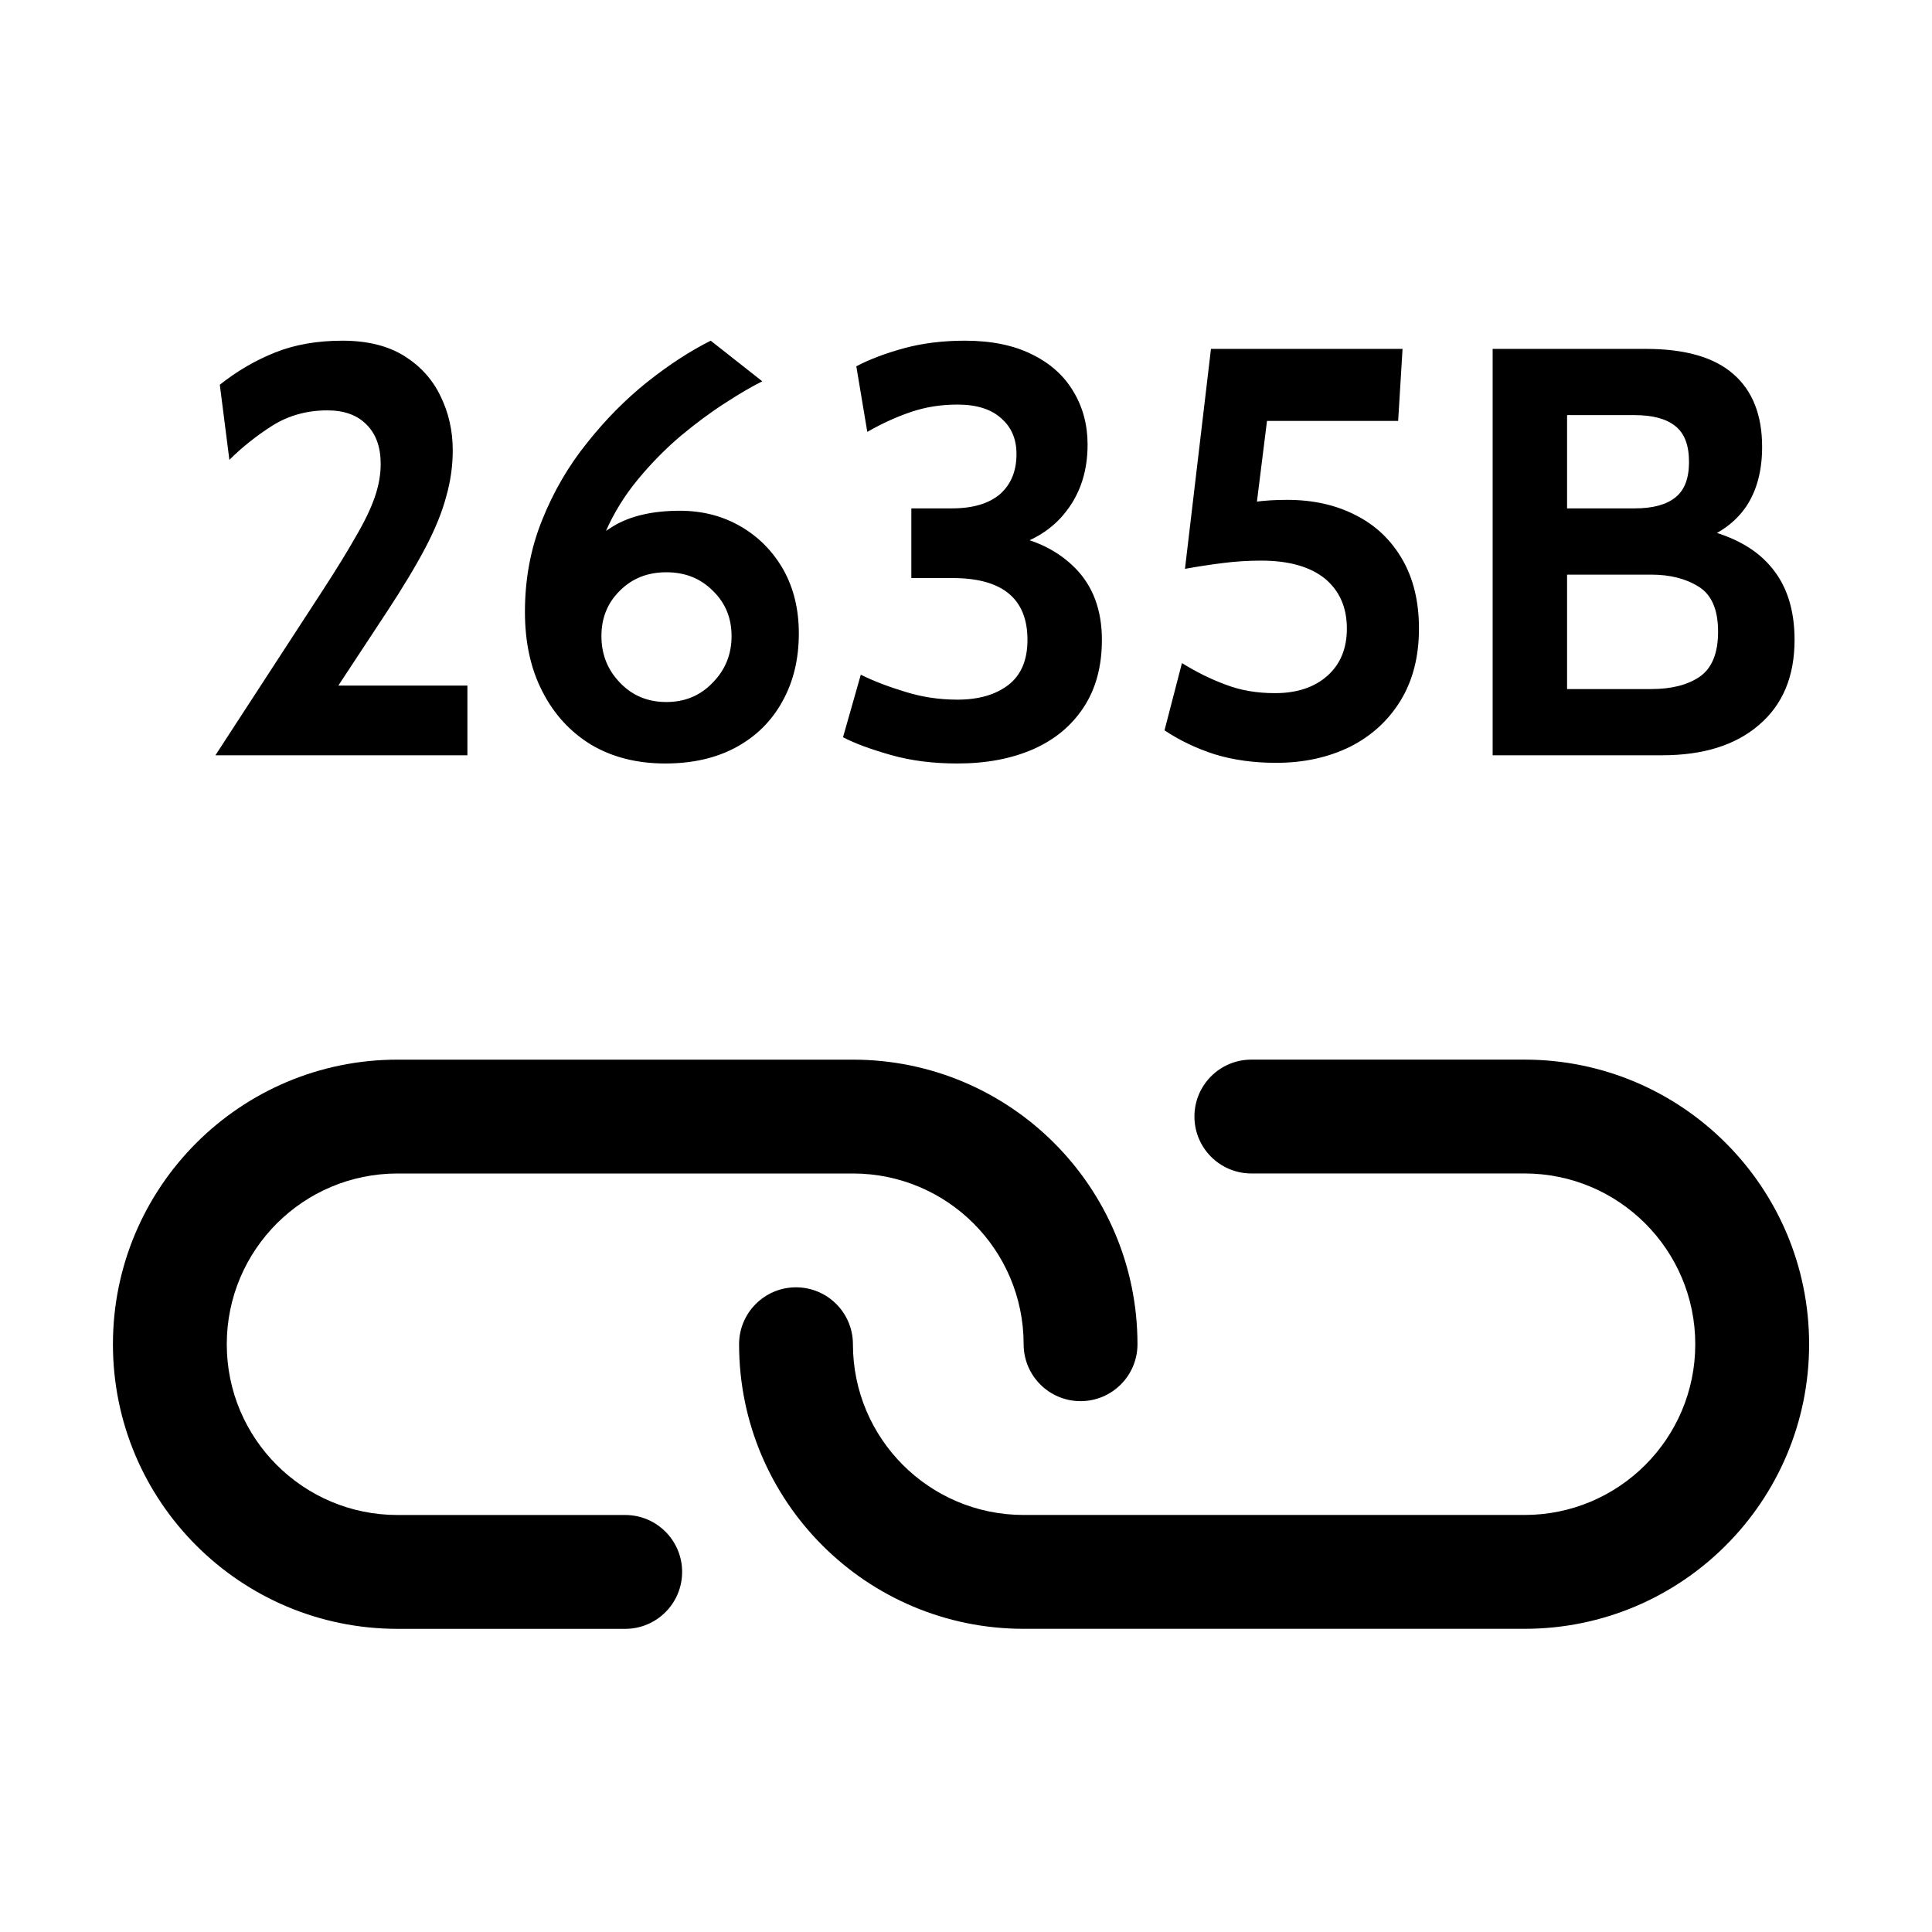
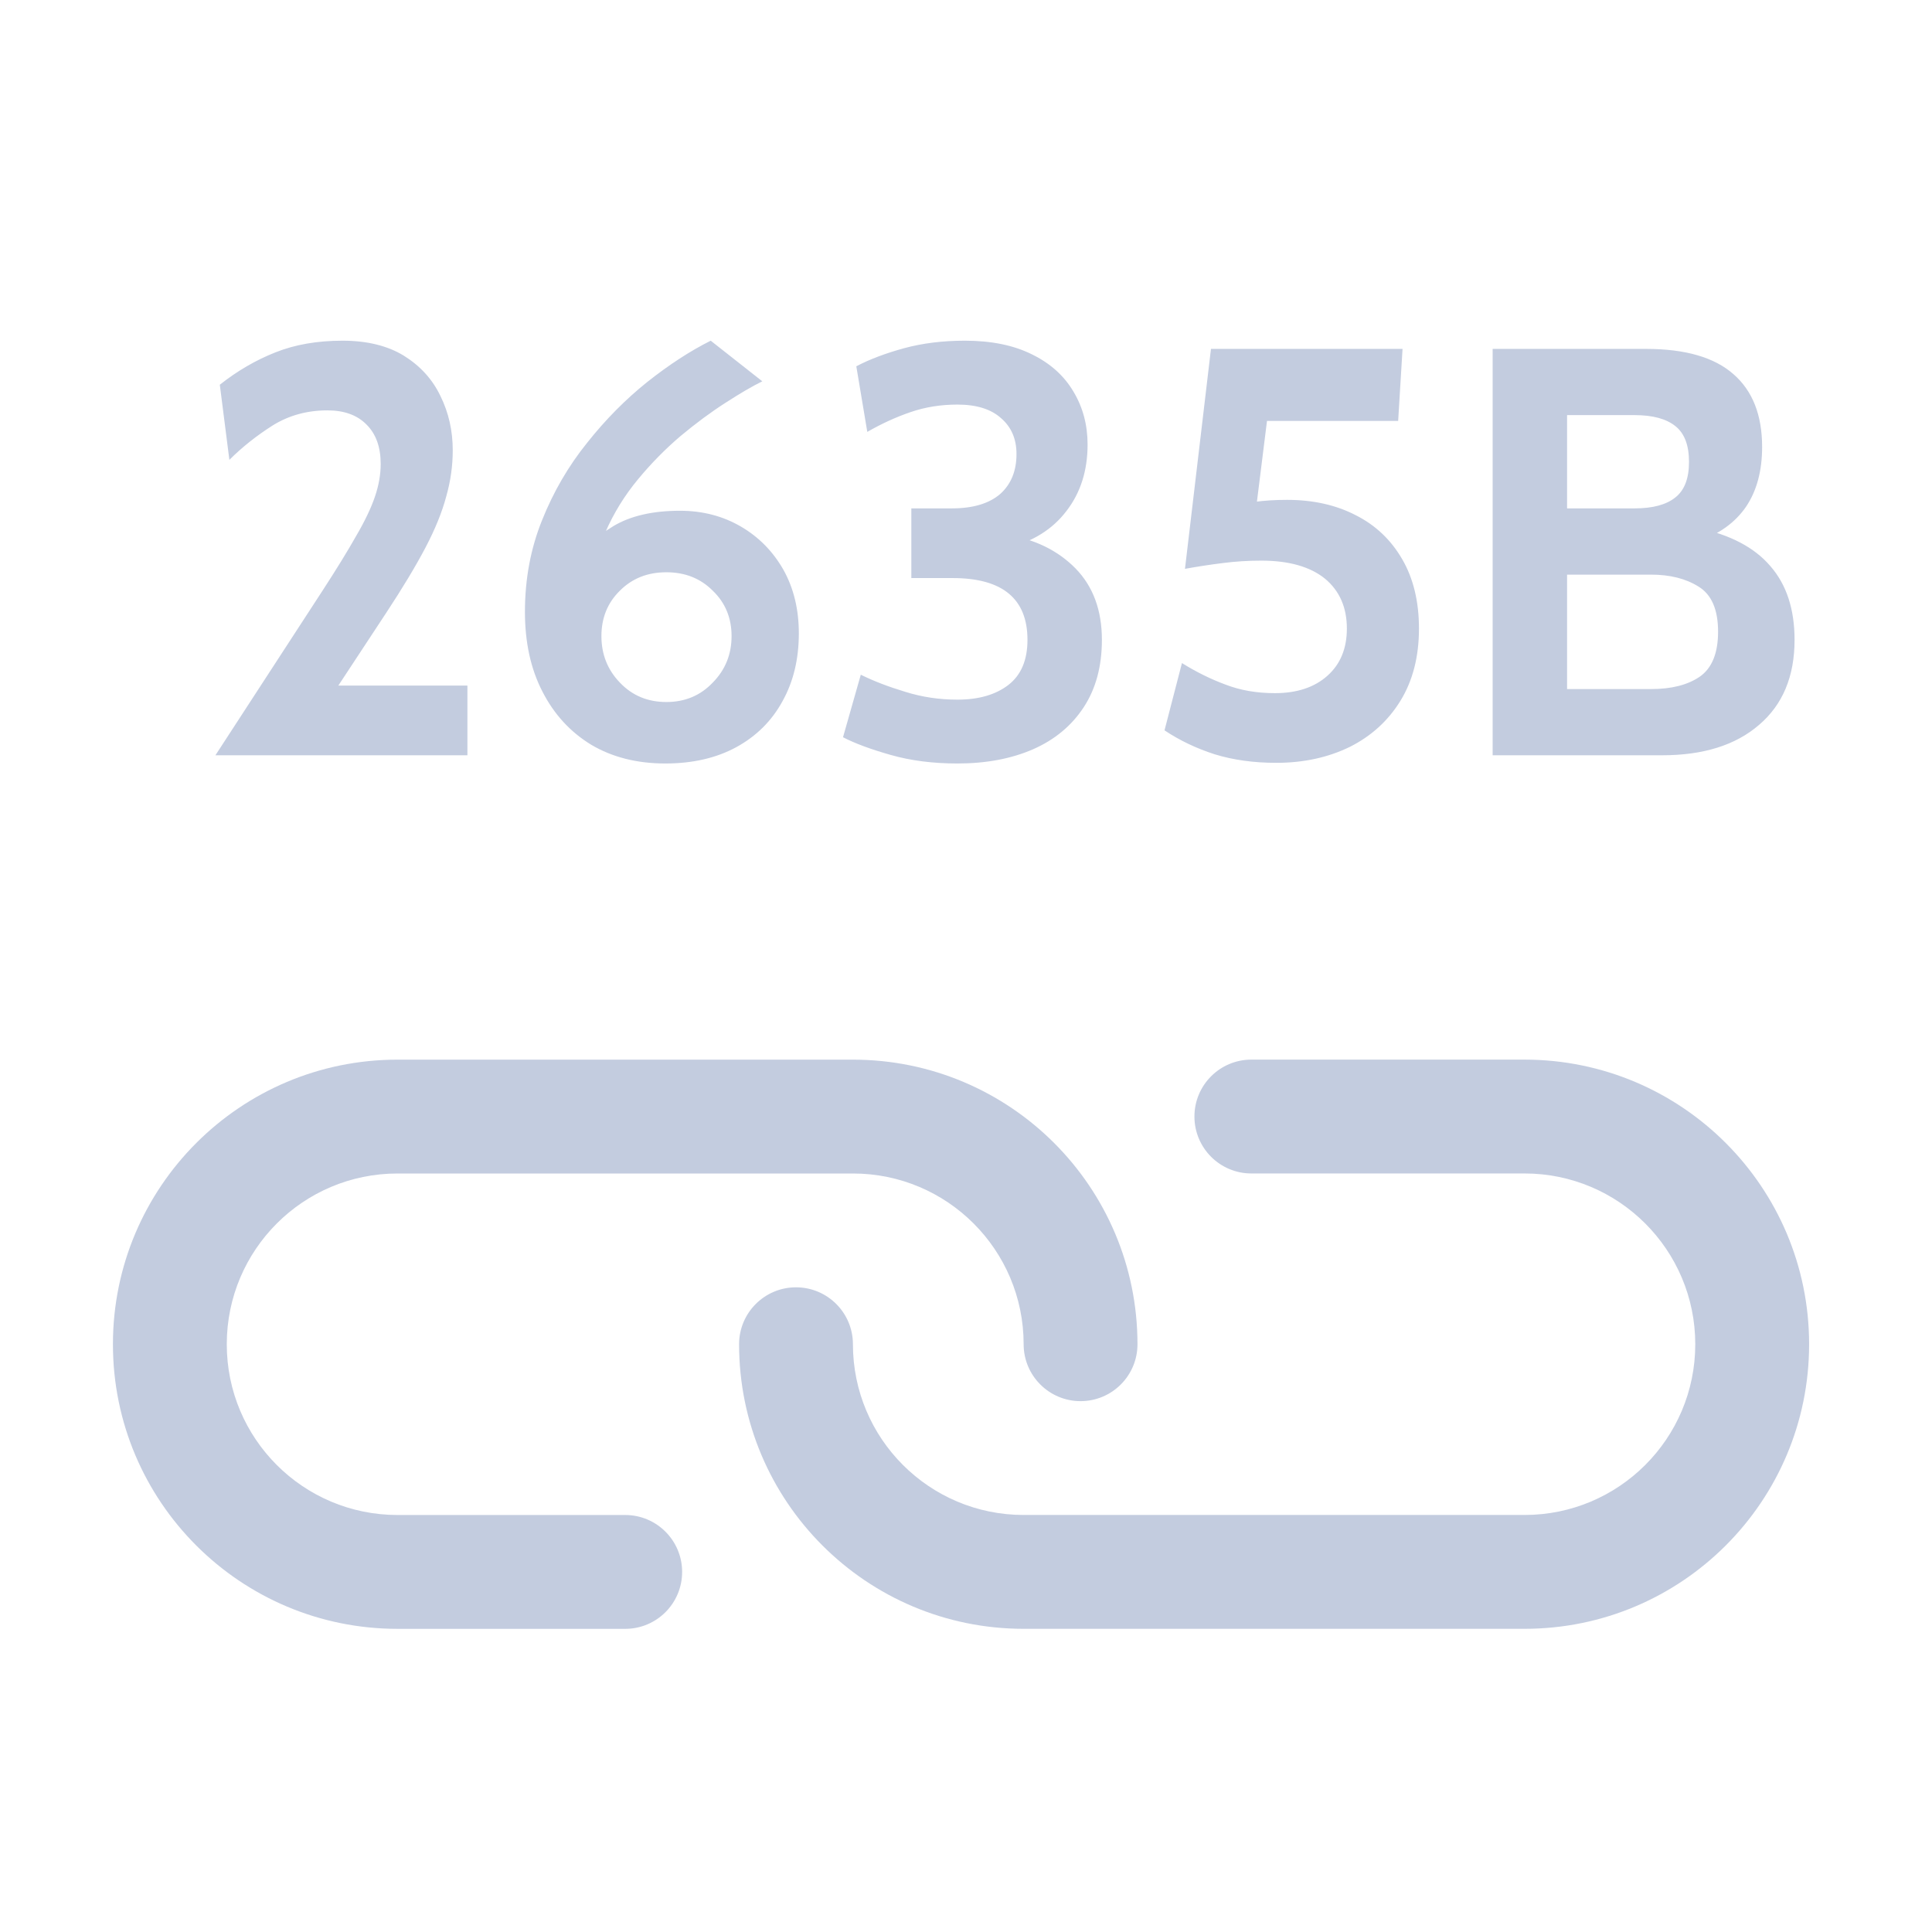
<svg xmlns="http://www.w3.org/2000/svg" xmlns:ns1="https://boxy-svg.com" version="1.1" id="Capa_1" x="0px" y="0px" viewBox="0 0 44 44" style="enable-background:new 0 0 511.997 511.997;">
  <g transform="matrix(0.042969, 0.042969, -0.042969, 0.042969, 21.88629, 8.700265)" ns1:origin="0.306799 0.301636">
    <g>
      <g>
-         <path d="M211.26,389.24l-60.331,60.331c-25.012,25.012-65.517,25.012-90.508,0.005c-24.996-24.996-24.996-65.505-0.005-90.496 l120.683-120.683c24.991-24.992,65.5-24.992,90.491,0c8.331,8.331,21.839,8.331,30.17,0c8.331-8.331,8.331-21.839,0-30.17 c-41.654-41.654-109.177-41.654-150.831,0L30.247,328.909c-41.654,41.654-41.654,109.177,0,150.831 c41.649,41.676,109.177,41.676,150.853,0l60.331-60.331c8.331-8.331,8.331-21.839,0-30.17S219.591,380.909,211.26,389.24z" />
-         <path d="M479.751,30.24c-41.654-41.654-109.199-41.654-150.853,0l-72.384,72.384c-8.331,8.331-8.331,21.839,0,30.17 c8.331,8.331,21.839,8.331,30.17,0l72.384-72.384c24.991-24.992,65.521-24.992,90.513,0c24.991,24.991,24.991,65.5,0,90.491 L316.845,283.638c-24.992,24.992-65.5,24.992-90.491,0c-8.331-8.331-21.839-8.331-30.17,0s-8.331,21.839,0,30.17 c41.654,41.654,109.177,41.654,150.831,0l132.736-132.736C521.405,139.418,521.405,71.894,479.751,30.24z" />
+         <path d="M211.26,389.24l-60.331,60.331c-25.012,25.012-65.517,25.012-90.508,0.005c-24.996-24.996-24.996-65.505-0.005-90.496 l120.683-120.683c24.991-24.992,65.5-24.992,90.491,0c8.331,8.331,21.839,8.331,30.17,0c8.331-8.331,8.331-21.839,0-30.17 c-41.654-41.654-109.177-41.654-150.831,0L30.247,328.909c-41.654,41.654-41.654,109.177,0,150.831 c41.649,41.676,109.177,41.676,150.853,0l60.331-60.331c8.331-8.331,8.331-21.839,0-30.17S219.591,380.909,211.26,389.24z" style="fill: rgb(195, 204, 223);" />
+         <path d="M479.751,30.24c-41.654-41.654-109.199-41.654-150.853,0l-72.384,72.384c-8.331,8.331-8.331,21.839,0,30.17 c8.331,8.331,21.839,8.331,30.17,0l72.384-72.384c24.991-24.992,65.521-24.992,90.513,0c24.991,24.991,24.991,65.5,0,90.491 L316.845,283.638c-24.992,24.992-65.5,24.992-90.491,0c-8.331-8.331-21.839-8.331-30.17,0s-8.331,21.839,0,30.17 c41.654,41.654,109.177,41.654,150.831,0l132.736-132.736C521.405,139.418,521.405,71.894,479.751,30.24z" style="fill: rgb(195, 204, 223);" />
      </g>
    </g>
  </g>
  <g />
  <g />
  <g />
  <g />
  <g />
  <g />
  <g />
  <g />
  <g />
  <g />
  <g />
  <g />
  <g />
  <g />
  <g />
-   <path d="M 10.645 17.201 L 4.906 17.201 L 7.34 13.46 C 7.66 12.968 7.917 12.55 8.11 12.208 C 8.307 11.872 8.45 11.572 8.538 11.314 C 8.625 11.059 8.67 10.811 8.67 10.566 C 8.67 10.183 8.563 9.885 8.351 9.673 C 8.138 9.454 7.84 9.346 7.457 9.346 C 6.995 9.346 6.58 9.46 6.212 9.688 C 5.845 9.921 5.514 10.183 5.224 10.473 L 5.006 8.762 C 5.406 8.445 5.829 8.2 6.275 8.024 C 6.72 7.847 7.228 7.759 7.799 7.759 C 8.358 7.759 8.826 7.873 9.198 8.101 C 9.573 8.335 9.85 8.64 10.031 9.019 C 10.218 9.398 10.311 9.81 10.311 10.256 C 10.311 10.608 10.262 10.958 10.163 11.305 C 10.07 11.658 9.912 12.048 9.689 12.473 C 9.465 12.898 9.168 13.392 8.795 13.958 L 7.705 15.614 L 10.645 15.614 L 10.645 17.201 Z M 15.151 17.388 C 14.508 17.388 13.945 17.246 13.464 16.961 C 12.987 16.67 12.616 16.266 12.352 15.747 C 12.087 15.234 11.955 14.629 11.955 13.935 C 11.955 13.189 12.085 12.493 12.344 11.85 C 12.603 11.202 12.945 10.613 13.371 10.085 C 13.79 9.556 14.247 9.095 14.739 8.701 C 15.237 8.306 15.719 7.993 16.186 7.759 L 17.361 8.684 C 17.127 8.799 16.848 8.963 16.52 9.175 C 16.189 9.387 15.849 9.639 15.501 9.929 C 15.154 10.224 14.83 10.553 14.529 10.917 C 14.224 11.285 13.978 11.685 13.79 12.115 C 13.603 12.545 13.51 13.001 13.51 13.484 L 13.036 12.9 C 13.269 12.522 13.581 12.216 13.969 11.982 C 14.358 11.749 14.864 11.632 15.485 11.632 C 15.999 11.632 16.461 11.752 16.87 11.99 C 17.28 12.228 17.604 12.558 17.843 12.978 C 18.077 13.398 18.193 13.881 18.193 14.425 C 18.193 15.01 18.069 15.526 17.819 15.973 C 17.576 16.418 17.226 16.766 16.769 17.016 C 16.313 17.264 15.774 17.388 15.151 17.388 Z M 15.176 15.988 C 15.601 15.988 15.953 15.84 16.233 15.545 C 16.518 15.255 16.661 14.902 16.661 14.487 C 16.661 14.073 16.518 13.727 16.233 13.453 C 15.953 13.172 15.601 13.033 15.176 13.033 C 14.749 13.033 14.397 13.172 14.117 13.453 C 13.837 13.727 13.697 14.073 13.697 14.487 C 13.697 14.902 13.837 15.255 14.117 15.545 C 14.397 15.84 14.749 15.988 15.176 15.988 Z M 21.805 17.388 C 21.249 17.388 20.744 17.324 20.288 17.194 C 19.832 17.065 19.468 16.93 19.199 16.79 L 19.604 15.366 C 19.899 15.512 20.236 15.641 20.615 15.755 C 20.993 15.874 21.389 15.934 21.805 15.934 C 22.287 15.934 22.673 15.823 22.964 15.6 C 23.254 15.376 23.4 15.034 23.4 14.573 C 23.4 14.106 23.259 13.757 22.979 13.522 C 22.695 13.284 22.266 13.165 21.696 13.165 L 20.755 13.165 L 20.755 11.578 L 21.68 11.578 C 22.157 11.578 22.524 11.469 22.778 11.251 C 23.026 11.029 23.15 10.725 23.15 10.341 C 23.15 9.999 23.034 9.727 22.8 9.525 C 22.572 9.318 22.24 9.214 21.805 9.214 C 21.425 9.214 21.071 9.271 20.739 9.385 C 20.407 9.498 20.078 9.649 19.752 9.836 L 19.502 8.342 C 19.808 8.181 20.172 8.045 20.591 7.93 C 21.012 7.816 21.472 7.759 21.976 7.759 C 22.577 7.759 23.086 7.863 23.501 8.07 C 23.915 8.272 24.229 8.552 24.442 8.91 C 24.66 9.269 24.769 9.673 24.769 10.124 C 24.769 10.721 24.607 11.226 24.286 11.64 C 23.97 12.055 23.521 12.335 22.941 12.481 L 22.924 12.178 C 23.567 12.28 24.092 12.536 24.496 12.947 C 24.895 13.357 25.095 13.898 25.095 14.573 C 25.095 15.174 24.957 15.685 24.682 16.105 C 24.408 16.525 24.024 16.845 23.532 17.062 C 23.034 17.28 22.458 17.388 21.805 17.388 Z M 29.065 17.373 C 28.555 17.373 28.089 17.309 27.665 17.179 C 27.244 17.044 26.863 16.861 26.521 16.633 L 26.918 15.101 C 27.244 15.304 27.576 15.468 27.913 15.592 C 28.25 15.722 28.623 15.786 29.034 15.786 C 29.536 15.786 29.935 15.654 30.231 15.39 C 30.527 15.126 30.674 14.767 30.674 14.316 C 30.674 13.834 30.508 13.456 30.177 13.18 C 29.839 12.906 29.354 12.768 28.723 12.768 C 28.426 12.768 28.136 12.786 27.85 12.823 C 27.56 12.859 27.273 12.903 26.987 12.955 L 27.579 7.946 L 31.942 7.946 L 31.842 9.586 L 28.855 9.586 L 28.535 12.153 L 27.897 11.57 C 28.11 11.508 28.334 11.461 28.566 11.431 C 28.794 11.399 29.043 11.384 29.313 11.384 C 29.904 11.384 30.426 11.5 30.877 11.734 C 31.328 11.961 31.68 12.296 31.935 12.737 C 32.188 13.172 32.316 13.699 32.316 14.316 C 32.316 14.954 32.175 15.501 31.896 15.957 C 31.616 16.413 31.231 16.763 30.745 17.008 C 30.251 17.25 29.691 17.373 29.065 17.373 Z M 37.852 17.201 L 33.994 17.201 L 33.994 7.946 L 37.487 7.946 C 38.378 7.946 39.042 8.137 39.478 8.521 C 39.913 8.9 40.131 9.452 40.131 10.178 C 40.131 10.723 40.01 11.175 39.766 11.539 C 39.516 11.903 39.149 12.167 38.661 12.332 L 38.661 12.021 C 39.403 12.178 39.955 12.467 40.318 12.892 C 40.686 13.313 40.87 13.873 40.87 14.573 C 40.87 15.402 40.601 16.049 40.061 16.509 C 39.527 16.971 38.791 17.201 37.852 17.201 Z M 35.689 13.087 L 35.689 15.693 L 37.604 15.693 C 38.065 15.693 38.433 15.6 38.708 15.413 C 38.987 15.22 39.128 14.878 39.128 14.386 C 39.128 13.883 38.98 13.541 38.684 13.36 C 38.394 13.178 38.034 13.087 37.604 13.087 L 35.689 13.087 Z M 35.689 9.454 L 35.689 11.578 L 37.229 11.578 C 37.64 11.578 37.948 11.495 38.155 11.329 C 38.364 11.164 38.466 10.894 38.466 10.52 C 38.466 10.141 38.364 9.869 38.155 9.704 C 37.948 9.538 37.64 9.454 37.229 9.454 L 35.689 9.454 Z" style="white-space: pre;" ns1:origin="0.475309 1.47897" />
+   <path d="M 10.645 17.201 L 4.906 17.201 L 7.34 13.46 C 7.66 12.968 7.917 12.55 8.11 12.208 C 8.307 11.872 8.45 11.572 8.538 11.314 C 8.625 11.059 8.67 10.811 8.67 10.566 C 8.67 10.183 8.563 9.885 8.351 9.673 C 8.138 9.454 7.84 9.346 7.457 9.346 C 6.995 9.346 6.58 9.46 6.212 9.688 C 5.845 9.921 5.514 10.183 5.224 10.473 L 5.006 8.762 C 5.406 8.445 5.829 8.2 6.275 8.024 C 6.72 7.847 7.228 7.759 7.799 7.759 C 8.358 7.759 8.826 7.873 9.198 8.101 C 9.573 8.335 9.85 8.64 10.031 9.019 C 10.218 9.398 10.311 9.81 10.311 10.256 C 10.311 10.608 10.262 10.958 10.163 11.305 C 10.07 11.658 9.912 12.048 9.689 12.473 C 9.465 12.898 9.168 13.392 8.795 13.958 L 7.705 15.614 L 10.645 15.614 L 10.645 17.201 Z M 15.151 17.388 C 14.508 17.388 13.945 17.246 13.464 16.961 C 12.987 16.67 12.616 16.266 12.352 15.747 C 12.087 15.234 11.955 14.629 11.955 13.935 C 11.955 13.189 12.085 12.493 12.344 11.85 C 12.603 11.202 12.945 10.613 13.371 10.085 C 13.79 9.556 14.247 9.095 14.739 8.701 C 15.237 8.306 15.719 7.993 16.186 7.759 L 17.361 8.684 C 17.127 8.799 16.848 8.963 16.52 9.175 C 16.189 9.387 15.849 9.639 15.501 9.929 C 15.154 10.224 14.83 10.553 14.529 10.917 C 14.224 11.285 13.978 11.685 13.79 12.115 C 13.603 12.545 13.51 13.001 13.51 13.484 L 13.036 12.9 C 13.269 12.522 13.581 12.216 13.969 11.982 C 14.358 11.749 14.864 11.632 15.485 11.632 C 15.999 11.632 16.461 11.752 16.87 11.99 C 17.28 12.228 17.604 12.558 17.843 12.978 C 18.077 13.398 18.193 13.881 18.193 14.425 C 18.193 15.01 18.069 15.526 17.819 15.973 C 17.576 16.418 17.226 16.766 16.769 17.016 C 16.313 17.264 15.774 17.388 15.151 17.388 Z M 15.176 15.988 C 15.601 15.988 15.953 15.84 16.233 15.545 C 16.518 15.255 16.661 14.902 16.661 14.487 C 16.661 14.073 16.518 13.727 16.233 13.453 C 15.953 13.172 15.601 13.033 15.176 13.033 C 14.749 13.033 14.397 13.172 14.117 13.453 C 13.837 13.727 13.697 14.073 13.697 14.487 C 13.697 14.902 13.837 15.255 14.117 15.545 C 14.397 15.84 14.749 15.988 15.176 15.988 Z M 21.805 17.388 C 21.249 17.388 20.744 17.324 20.288 17.194 C 19.832 17.065 19.468 16.93 19.199 16.79 L 19.604 15.366 C 19.899 15.512 20.236 15.641 20.615 15.755 C 20.993 15.874 21.389 15.934 21.805 15.934 C 22.287 15.934 22.673 15.823 22.964 15.6 C 23.254 15.376 23.4 15.034 23.4 14.573 C 23.4 14.106 23.259 13.757 22.979 13.522 C 22.695 13.284 22.266 13.165 21.696 13.165 L 20.755 13.165 L 20.755 11.578 L 21.68 11.578 C 22.157 11.578 22.524 11.469 22.778 11.251 C 23.026 11.029 23.15 10.725 23.15 10.341 C 23.15 9.999 23.034 9.727 22.8 9.525 C 22.572 9.318 22.24 9.214 21.805 9.214 C 21.425 9.214 21.071 9.271 20.739 9.385 C 20.407 9.498 20.078 9.649 19.752 9.836 L 19.502 8.342 C 19.808 8.181 20.172 8.045 20.591 7.93 C 21.012 7.816 21.472 7.759 21.976 7.759 C 22.577 7.759 23.086 7.863 23.501 8.07 C 23.915 8.272 24.229 8.552 24.442 8.91 C 24.66 9.269 24.769 9.673 24.769 10.124 C 24.769 10.721 24.607 11.226 24.286 11.64 C 23.97 12.055 23.521 12.335 22.941 12.481 L 22.924 12.178 C 23.567 12.28 24.092 12.536 24.496 12.947 C 24.895 13.357 25.095 13.898 25.095 14.573 C 25.095 15.174 24.957 15.685 24.682 16.105 C 24.408 16.525 24.024 16.845 23.532 17.062 C 23.034 17.28 22.458 17.388 21.805 17.388 Z M 29.065 17.373 C 28.555 17.373 28.089 17.309 27.665 17.179 C 27.244 17.044 26.863 16.861 26.521 16.633 L 26.918 15.101 C 27.244 15.304 27.576 15.468 27.913 15.592 C 28.25 15.722 28.623 15.786 29.034 15.786 C 29.536 15.786 29.935 15.654 30.231 15.39 C 30.527 15.126 30.674 14.767 30.674 14.316 C 30.674 13.834 30.508 13.456 30.177 13.18 C 29.839 12.906 29.354 12.768 28.723 12.768 C 28.426 12.768 28.136 12.786 27.85 12.823 C 27.56 12.859 27.273 12.903 26.987 12.955 L 27.579 7.946 L 31.942 7.946 L 31.842 9.586 L 28.855 9.586 L 28.535 12.153 L 27.897 11.57 C 28.11 11.508 28.334 11.461 28.566 11.431 C 28.794 11.399 29.043 11.384 29.313 11.384 C 29.904 11.384 30.426 11.5 30.877 11.734 C 31.328 11.961 31.68 12.296 31.935 12.737 C 32.188 13.172 32.316 13.699 32.316 14.316 C 32.316 14.954 32.175 15.501 31.896 15.957 C 31.616 16.413 31.231 16.763 30.745 17.008 C 30.251 17.25 29.691 17.373 29.065 17.373 Z M 37.852 17.201 L 33.994 17.201 L 33.994 7.946 L 37.487 7.946 C 38.378 7.946 39.042 8.137 39.478 8.521 C 39.913 8.9 40.131 9.452 40.131 10.178 C 40.131 10.723 40.01 11.175 39.766 11.539 C 39.516 11.903 39.149 12.167 38.661 12.332 L 38.661 12.021 C 39.403 12.178 39.955 12.467 40.318 12.892 C 40.686 13.313 40.87 13.873 40.87 14.573 C 40.87 15.402 40.601 16.049 40.061 16.509 C 39.527 16.971 38.791 17.201 37.852 17.201 Z M 35.689 13.087 L 35.689 15.693 L 37.604 15.693 C 38.065 15.693 38.433 15.6 38.708 15.413 C 38.987 15.22 39.128 14.878 39.128 14.386 C 39.128 13.883 38.98 13.541 38.684 13.36 C 38.394 13.178 38.034 13.087 37.604 13.087 L 35.689 13.087 Z M 35.689 9.454 L 35.689 11.578 L 37.229 11.578 C 37.64 11.578 37.948 11.495 38.155 11.329 C 38.364 11.164 38.466 10.894 38.466 10.52 C 38.466 10.141 38.364 9.869 38.155 9.704 C 37.948 9.538 37.64 9.454 37.229 9.454 L 35.689 9.454 Z" style="white-space: pre; fill: rgb(195, 204, 223);" ns1:origin="0.475309 1.47897" />
</svg>
